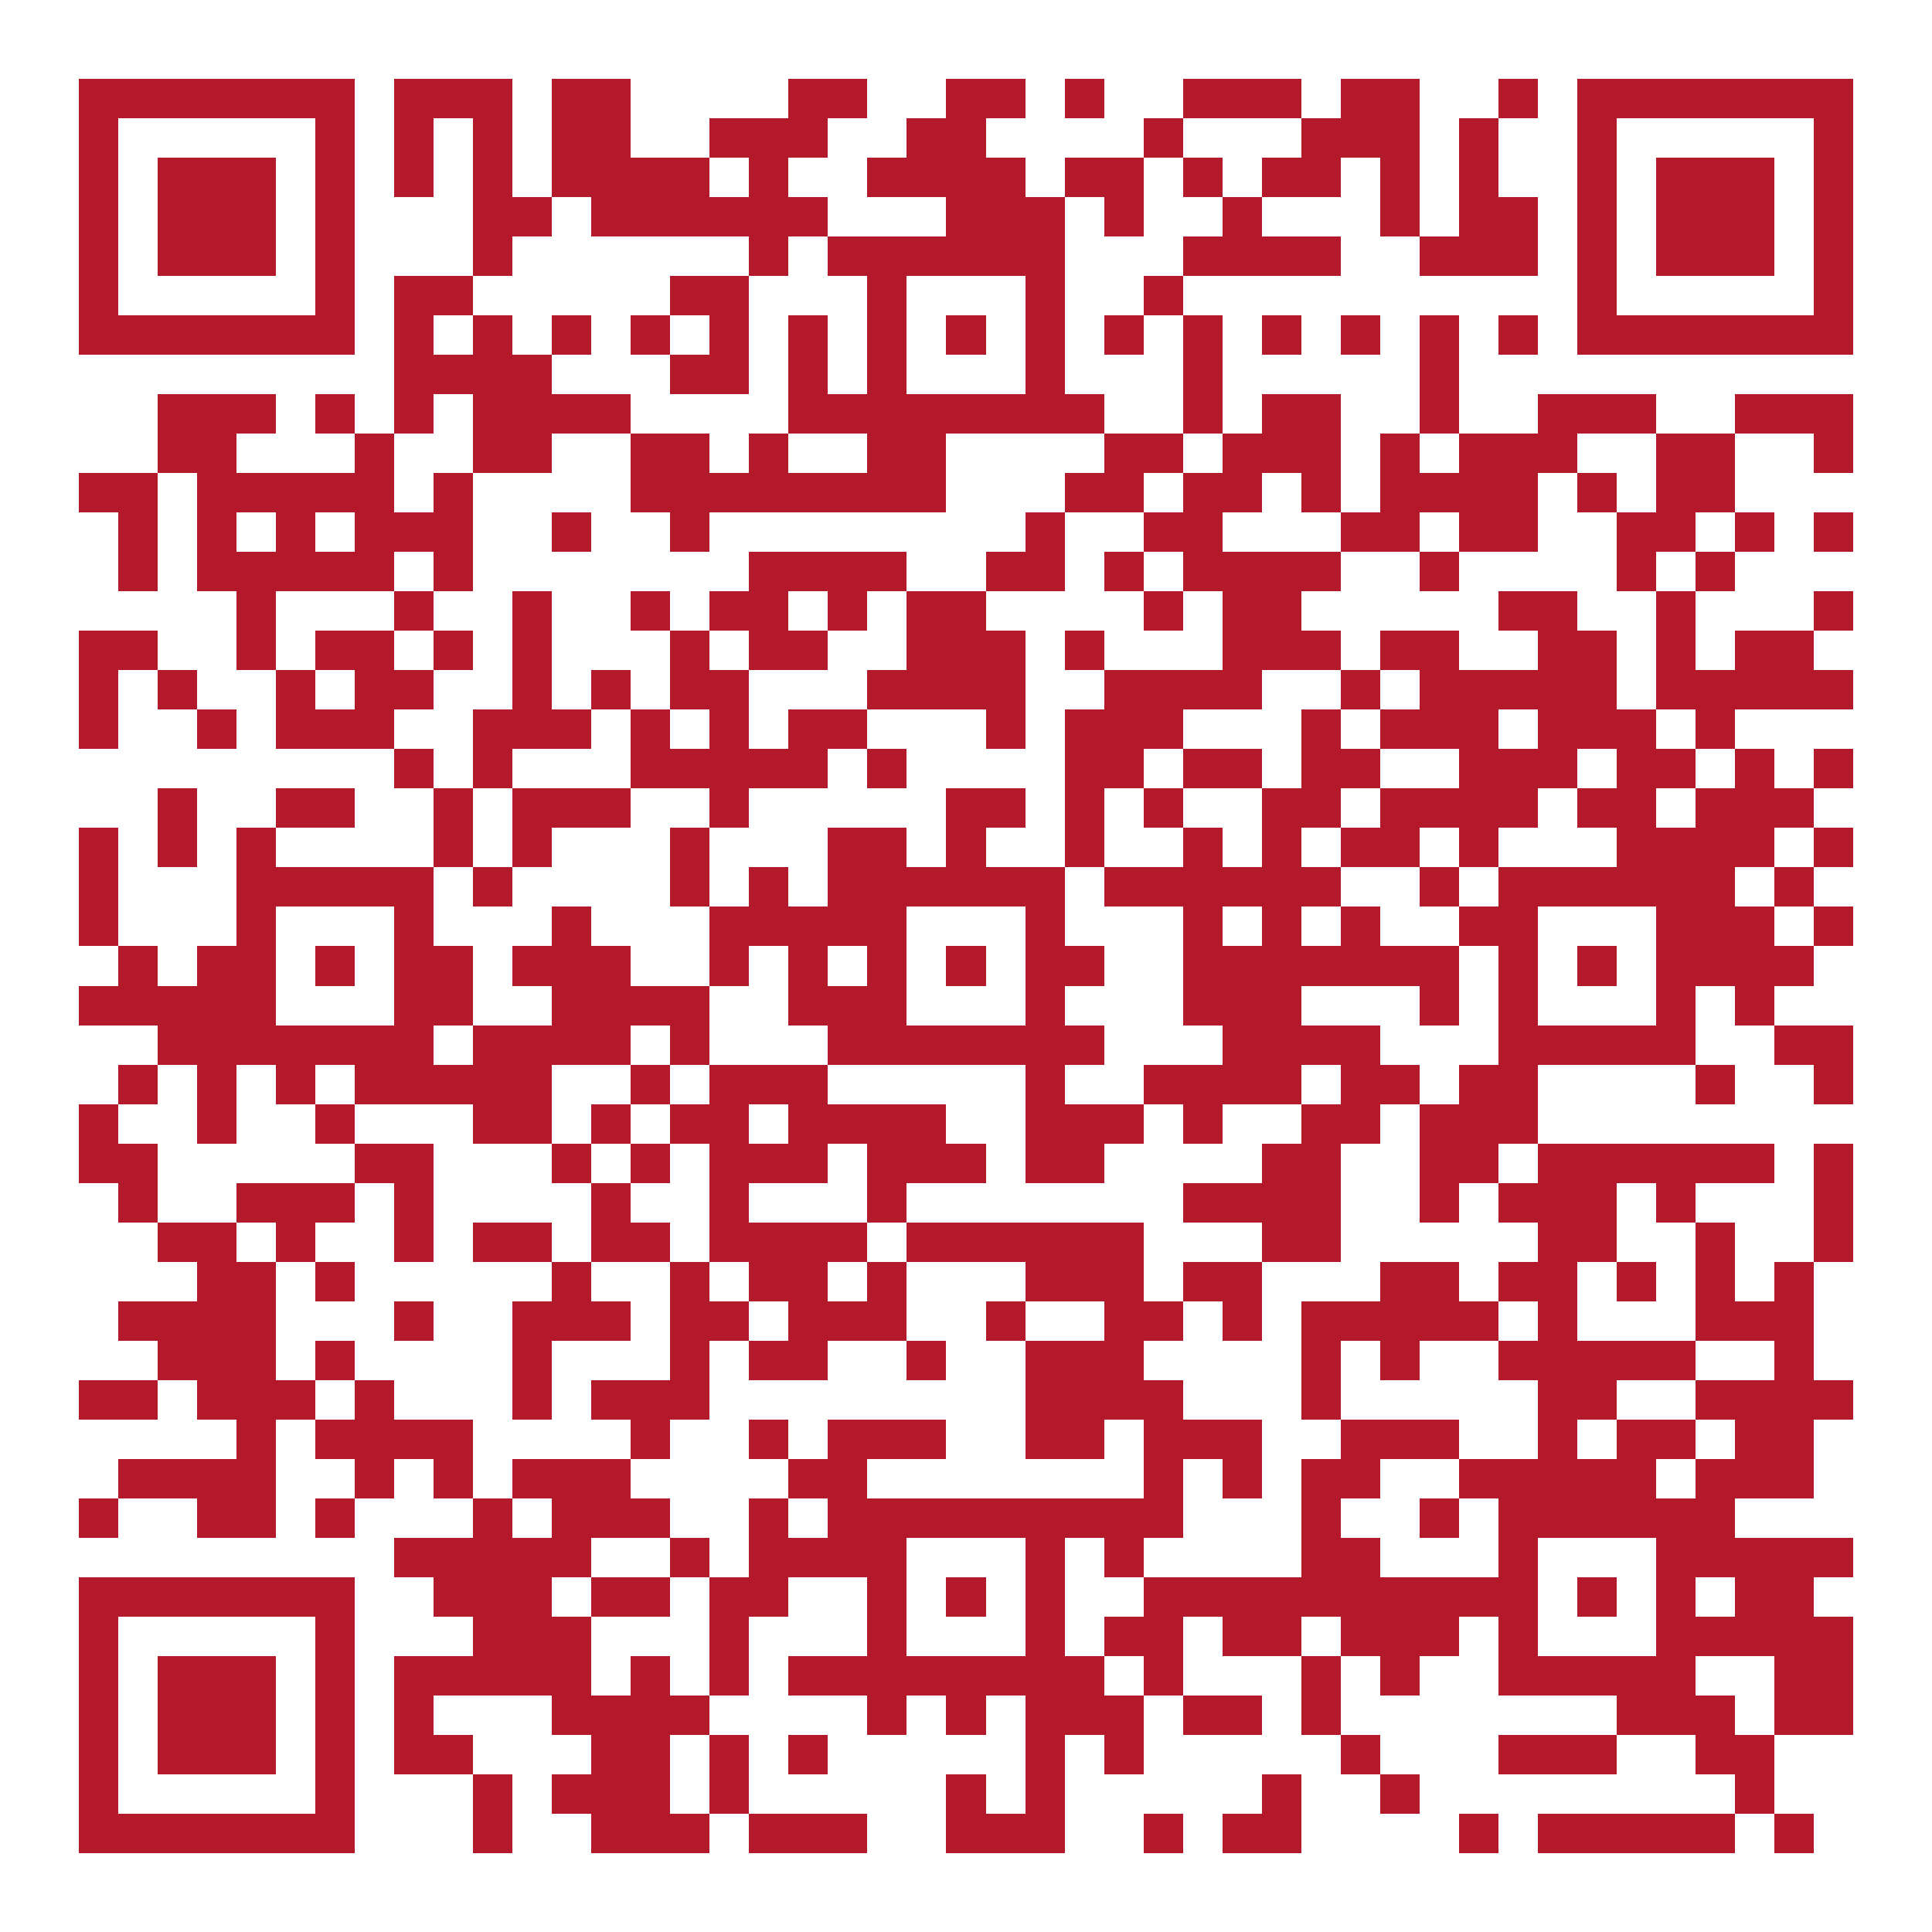
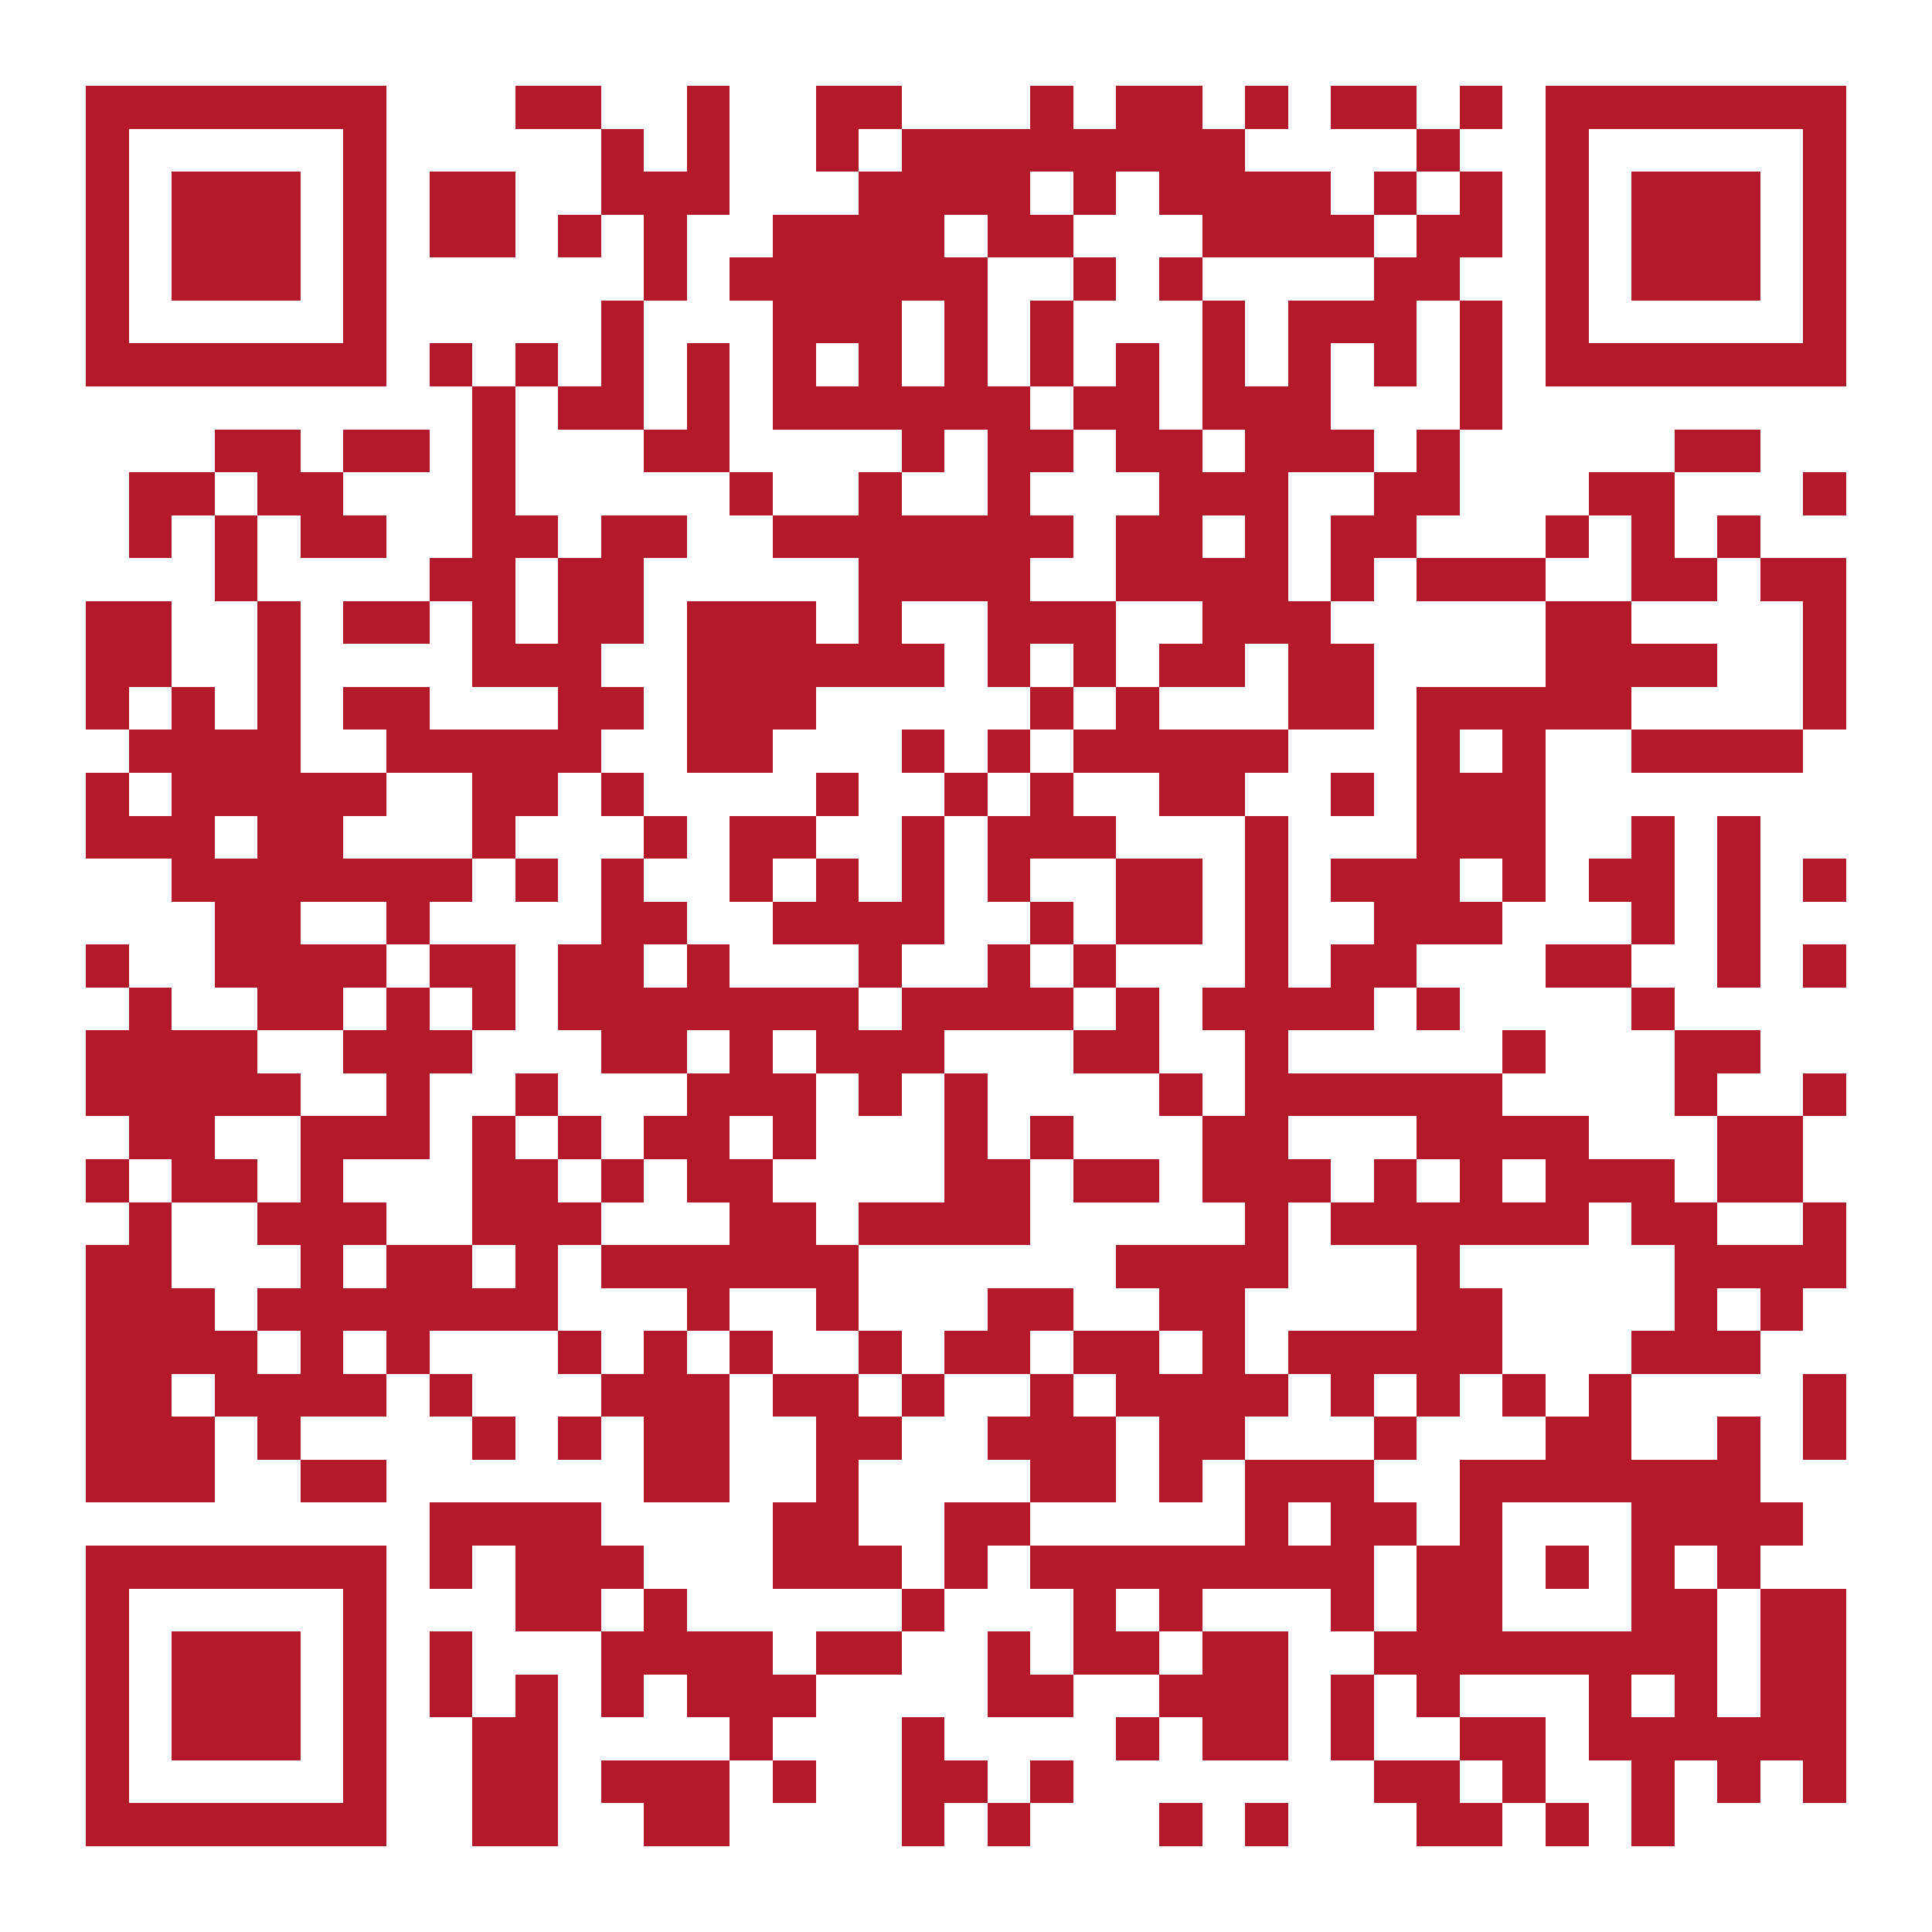
- <svg xmlns="http://www.w3.org/2000/svg" viewBox="0 0 49 49" shape-rendering="crispEdges">
-   <path fill="#FFFFFF" d="M0 0h49v49H0z" />
-   <path stroke="#B3192B" d="M2 2.5h7m1 0h3m1 0h2m4 0h2m2 0h2m1 0h1m2 0h3m1 0h2m2 0h1m1 0h7M2 3.5h1m5 0h1m1 0h1m1 0h1m1 0h2m2 0h3m2 0h2m4 0h1m3 0h3m1 0h1m2 0h1m5 0h1M2 4.5h1m1 0h3m1 0h1m1 0h1m1 0h1m1 0h4m1 0h1m2 0h4m1 0h2m1 0h1m1 0h2m1 0h1m1 0h1m2 0h1m1 0h3m1 0h1M2 5.5h1m1 0h3m1 0h1m3 0h2m1 0h6m3 0h3m1 0h1m2 0h1m3 0h1m1 0h2m1 0h1m1 0h3m1 0h1M2 6.5h1m1 0h3m1 0h1m3 0h1m6 0h1m1 0h6m3 0h4m2 0h3m1 0h1m1 0h3m1 0h1M2 7.5h1m5 0h1m1 0h2m5 0h2m3 0h1m3 0h1m2 0h1m10 0h1m5 0h1M2 8.5h7m1 0h1m1 0h1m1 0h1m1 0h1m1 0h1m1 0h1m1 0h1m1 0h1m1 0h1m1 0h1m1 0h1m1 0h1m1 0h1m1 0h1m1 0h1m1 0h7M10 9.5h4m3 0h2m1 0h1m1 0h1m3 0h1m3 0h1m5 0h1M4 10.5h3m1 0h1m1 0h1m1 0h4m4 0h8m2 0h1m1 0h2m2 0h1m2 0h3m2 0h3M4 11.5h2m3 0h1m2 0h2m2 0h2m1 0h1m2 0h2m4 0h2m1 0h3m1 0h1m1 0h3m2 0h2m2 0h1M2 12.5h2m1 0h5m1 0h1m4 0h8m3 0h2m1 0h2m1 0h1m1 0h4m1 0h1m1 0h2M3 13.5h1m1 0h1m1 0h1m1 0h3m2 0h1m2 0h1m8 0h1m2 0h2m3 0h2m1 0h2m2 0h2m1 0h1m1 0h1M3 14.5h1m1 0h5m1 0h1m7 0h4m2 0h2m1 0h1m1 0h4m2 0h1m4 0h1m1 0h1M6 15.5h1m3 0h1m2 0h1m2 0h1m1 0h2m1 0h1m1 0h2m4 0h1m1 0h2m5 0h2m2 0h1m3 0h1M2 16.5h2m2 0h1m1 0h2m1 0h1m1 0h1m3 0h1m1 0h2m2 0h3m1 0h1m3 0h3m1 0h2m2 0h2m1 0h1m1 0h2M2 17.5h1m1 0h1m2 0h1m1 0h2m2 0h1m1 0h1m1 0h2m3 0h4m2 0h4m2 0h1m1 0h5m1 0h5M2 18.5h1m2 0h1m1 0h3m2 0h3m1 0h1m1 0h1m1 0h2m3 0h1m1 0h3m3 0h1m1 0h3m1 0h3m1 0h1M10 19.5h1m1 0h1m3 0h5m1 0h1m4 0h2m1 0h2m1 0h2m2 0h3m1 0h2m1 0h1m1 0h1M4 20.5h1m2 0h2m2 0h1m1 0h3m2 0h1m5 0h2m1 0h1m1 0h1m2 0h2m1 0h4m1 0h2m1 0h3M2 21.5h1m1 0h1m1 0h1m4 0h1m1 0h1m3 0h1m3 0h2m1 0h1m2 0h1m2 0h1m1 0h1m1 0h2m1 0h1m3 0h4m1 0h1M2 22.5h1m3 0h5m1 0h1m4 0h1m1 0h1m1 0h6m1 0h6m2 0h1m1 0h6m1 0h1M2 23.5h1m3 0h1m3 0h1m3 0h1m3 0h5m3 0h1m3 0h1m1 0h1m1 0h1m2 0h2m3 0h3m1 0h1M3 24.5h1m1 0h2m1 0h1m1 0h2m1 0h3m2 0h1m1 0h1m1 0h1m1 0h1m1 0h2m2 0h7m1 0h1m1 0h1m1 0h4M2 25.5h5m3 0h2m2 0h4m2 0h3m3 0h1m3 0h3m3 0h1m1 0h1m3 0h1m1 0h1M4 26.5h7m1 0h4m1 0h1m3 0h7m3 0h4m3 0h5m2 0h2M3 27.5h1m1 0h1m1 0h1m1 0h5m2 0h1m1 0h3m5 0h1m2 0h4m1 0h2m1 0h2m4 0h1m2 0h1M2 28.5h1m2 0h1m2 0h1m3 0h2m1 0h1m1 0h2m1 0h4m2 0h3m1 0h1m2 0h2m1 0h3M2 29.5h2m5 0h2m3 0h1m1 0h1m1 0h3m1 0h3m1 0h2m4 0h2m2 0h2m1 0h6m1 0h1M3 30.5h1m2 0h3m1 0h1m4 0h1m2 0h1m3 0h1m7 0h4m2 0h1m1 0h3m1 0h1m3 0h1M4 31.5h2m1 0h1m2 0h1m1 0h2m1 0h2m1 0h4m1 0h6m3 0h2m5 0h2m2 0h1m2 0h1M5 32.5h2m1 0h1m5 0h1m2 0h1m1 0h2m1 0h1m3 0h3m1 0h2m3 0h2m1 0h2m1 0h1m1 0h1m1 0h1M3 33.5h4m3 0h1m2 0h3m1 0h2m1 0h3m2 0h1m2 0h2m1 0h1m1 0h5m1 0h1m3 0h3M4 34.5h3m1 0h1m4 0h1m3 0h1m1 0h2m2 0h1m2 0h3m4 0h1m1 0h1m2 0h5m2 0h1M2 35.5h2m1 0h3m1 0h1m3 0h1m1 0h3m8 0h4m3 0h1m5 0h2m2 0h4M6 36.5h1m1 0h4m4 0h1m2 0h1m1 0h3m2 0h2m1 0h3m2 0h3m2 0h1m1 0h2m1 0h2M3 37.5h4m2 0h1m1 0h1m1 0h3m4 0h2m7 0h1m1 0h1m1 0h2m2 0h5m1 0h3M2 38.5h1m2 0h2m1 0h1m3 0h1m1 0h3m2 0h1m1 0h9m3 0h1m2 0h1m1 0h6M10 39.5h5m2 0h1m1 0h4m3 0h1m1 0h1m4 0h2m3 0h1m3 0h5M2 40.5h7m2 0h3m1 0h2m1 0h2m2 0h1m1 0h1m1 0h1m2 0h10m1 0h1m1 0h1m1 0h2M2 41.5h1m5 0h1m3 0h3m3 0h1m3 0h1m3 0h1m1 0h2m1 0h2m1 0h3m1 0h1m3 0h5M2 42.5h1m1 0h3m1 0h1m1 0h5m1 0h1m1 0h1m1 0h8m1 0h1m3 0h1m1 0h1m2 0h5m2 0h2M2 43.5h1m1 0h3m1 0h1m1 0h1m3 0h4m4 0h1m1 0h1m1 0h3m1 0h2m1 0h1m7 0h3m1 0h2M2 44.5h1m1 0h3m1 0h1m1 0h2m3 0h2m1 0h1m1 0h1m5 0h1m1 0h1m5 0h1m3 0h3m2 0h2M2 45.5h1m5 0h1m3 0h1m1 0h3m1 0h1m5 0h1m1 0h1m5 0h1m2 0h1m8 0h1M2 46.5h7m3 0h1m2 0h3m1 0h3m2 0h3m2 0h1m1 0h2m4 0h1m1 0h5m1 0h1" />
+ <svg xmlns="http://www.w3.org/2000/svg" viewBox="0 0 45 45" shape-rendering="crispEdges">
+   <path fill="#FFFFFF" d="M0 0h45v45H0z" />
+   <path stroke="#B3192B" d="M2 2.5h7m3 0h2m2 0h1m2 0h2m3 0h1m1 0h2m1 0h1m1 0h2m1 0h1m1 0h7M2 3.5h1m5 0h1m5 0h1m1 0h1m2 0h1m1 0h8m4 0h1m2 0h1m5 0h1M2 4.5h1m1 0h3m1 0h1m1 0h2m2 0h3m3 0h4m1 0h1m1 0h4m1 0h1m1 0h1m1 0h1m1 0h3m1 0h1M2 5.5h1m1 0h3m1 0h1m1 0h2m1 0h1m1 0h1m2 0h4m1 0h2m3 0h4m1 0h2m1 0h1m1 0h3m1 0h1M2 6.5h1m1 0h3m1 0h1m6 0h1m1 0h6m2 0h1m1 0h1m4 0h2m2 0h1m1 0h3m1 0h1M2 7.5h1m5 0h1m5 0h1m3 0h3m1 0h1m1 0h1m3 0h1m1 0h3m1 0h1m1 0h1m5 0h1M2 8.5h7m1 0h1m1 0h1m1 0h1m1 0h1m1 0h1m1 0h1m1 0h1m1 0h1m1 0h1m1 0h1m1 0h1m1 0h1m1 0h1m1 0h7M11 9.5h1m1 0h2m1 0h1m1 0h6m1 0h2m1 0h3m3 0h1M5 10.5h2m1 0h2m1 0h1m3 0h2m4 0h1m1 0h2m1 0h2m1 0h3m1 0h1m5 0h2M3 11.5h2m1 0h2m3 0h1m5 0h1m2 0h1m2 0h1m3 0h3m2 0h2m3 0h2m3 0h1M3 12.5h1m1 0h1m1 0h2m2 0h2m1 0h2m2 0h7m1 0h2m1 0h1m1 0h2m3 0h1m1 0h1m1 0h1M5 13.5h1m4 0h2m1 0h2m5 0h4m2 0h4m1 0h1m1 0h3m2 0h2m1 0h2M2 14.5h2m2 0h1m1 0h2m1 0h1m1 0h2m1 0h3m1 0h1m2 0h3m2 0h3m5 0h2m4 0h1M2 15.5h2m2 0h1m4 0h3m2 0h6m1 0h1m1 0h1m1 0h2m1 0h2m4 0h4m2 0h1M2 16.5h1m1 0h1m1 0h1m1 0h2m3 0h2m1 0h3m5 0h1m1 0h1m3 0h2m1 0h5m4 0h1M3 17.5h4m2 0h5m2 0h2m3 0h1m1 0h1m1 0h5m3 0h1m1 0h1m2 0h4M2 18.5h1m1 0h5m2 0h2m1 0h1m4 0h1m2 0h1m1 0h1m2 0h2m2 0h1m1 0h3M2 19.5h3m1 0h2m3 0h1m3 0h1m1 0h2m2 0h1m1 0h3m3 0h1m3 0h3m2 0h1m1 0h1M4 20.5h7m1 0h1m1 0h1m2 0h1m1 0h1m1 0h1m1 0h1m2 0h2m1 0h1m1 0h3m1 0h1m1 0h2m1 0h1m1 0h1M5 21.5h2m2 0h1m4 0h2m2 0h4m2 0h1m1 0h2m1 0h1m2 0h3m3 0h1m1 0h1M2 22.5h1m2 0h4m1 0h2m1 0h2m1 0h1m3 0h1m2 0h1m1 0h1m3 0h1m1 0h2m3 0h2m2 0h1m1 0h1M3 23.5h1m2 0h2m1 0h1m1 0h1m1 0h7m1 0h4m1 0h1m1 0h4m1 0h1m4 0h1M2 24.5h4m2 0h3m3 0h2m1 0h1m1 0h3m3 0h2m2 0h1m5 0h1m3 0h2M2 25.5h5m2 0h1m2 0h1m3 0h3m1 0h1m1 0h1m4 0h1m1 0h6m4 0h1m2 0h1M3 26.5h2m2 0h3m1 0h1m1 0h1m1 0h2m1 0h1m3 0h1m1 0h1m3 0h2m3 0h4m3 0h2M2 27.5h1m1 0h2m1 0h1m3 0h2m1 0h1m1 0h2m4 0h2m1 0h2m1 0h3m1 0h1m1 0h1m1 0h3m1 0h2M3 28.5h1m2 0h3m2 0h3m3 0h2m1 0h4m5 0h1m1 0h6m1 0h2m2 0h1M2 29.5h2m3 0h1m1 0h2m1 0h1m1 0h6m6 0h4m3 0h1m5 0h4M2 30.5h3m1 0h7m3 0h1m2 0h1m3 0h2m2 0h2m4 0h2m4 0h1m1 0h1M2 31.5h4m1 0h1m1 0h1m3 0h1m1 0h1m1 0h1m2 0h1m1 0h2m1 0h2m1 0h1m1 0h5m3 0h3M2 32.5h2m1 0h4m1 0h1m3 0h3m1 0h2m1 0h1m2 0h1m1 0h4m1 0h1m1 0h1m1 0h1m1 0h1m4 0h1M2 33.5h3m1 0h1m4 0h1m1 0h1m1 0h2m2 0h2m2 0h3m1 0h2m3 0h1m3 0h2m2 0h1m1 0h1M2 34.5h3m2 0h2m6 0h2m2 0h1m4 0h2m1 0h1m1 0h3m2 0h7M10 35.5h4m4 0h2m2 0h2m5 0h1m1 0h2m1 0h1m3 0h4M2 36.5h7m1 0h1m1 0h3m3 0h3m1 0h1m1 0h8m1 0h2m1 0h1m1 0h1m1 0h1M2 37.5h1m5 0h1m3 0h2m1 0h1m5 0h1m3 0h1m1 0h1m3 0h1m1 0h2m3 0h2m1 0h2M2 38.5h1m1 0h3m1 0h1m1 0h1m3 0h4m1 0h2m2 0h1m1 0h2m1 0h2m2 0h8m1 0h2M2 39.5h1m1 0h3m1 0h1m1 0h1m1 0h1m1 0h1m1 0h3m4 0h2m2 0h3m1 0h1m1 0h1m3 0h1m1 0h1m1 0h2M2 40.5h1m1 0h3m1 0h1m2 0h2m4 0h1m3 0h1m4 0h1m1 0h2m1 0h1m2 0h2m1 0h6M2 41.5h1m5 0h1m2 0h2m1 0h3m1 0h1m2 0h2m1 0h1m7 0h2m1 0h1m2 0h1m1 0h1m1 0h1M2 42.5h7m2 0h2m2 0h2m4 0h1m1 0h1m3 0h1m1 0h1m3 0h2m1 0h1m1 0h1" />
</svg>
